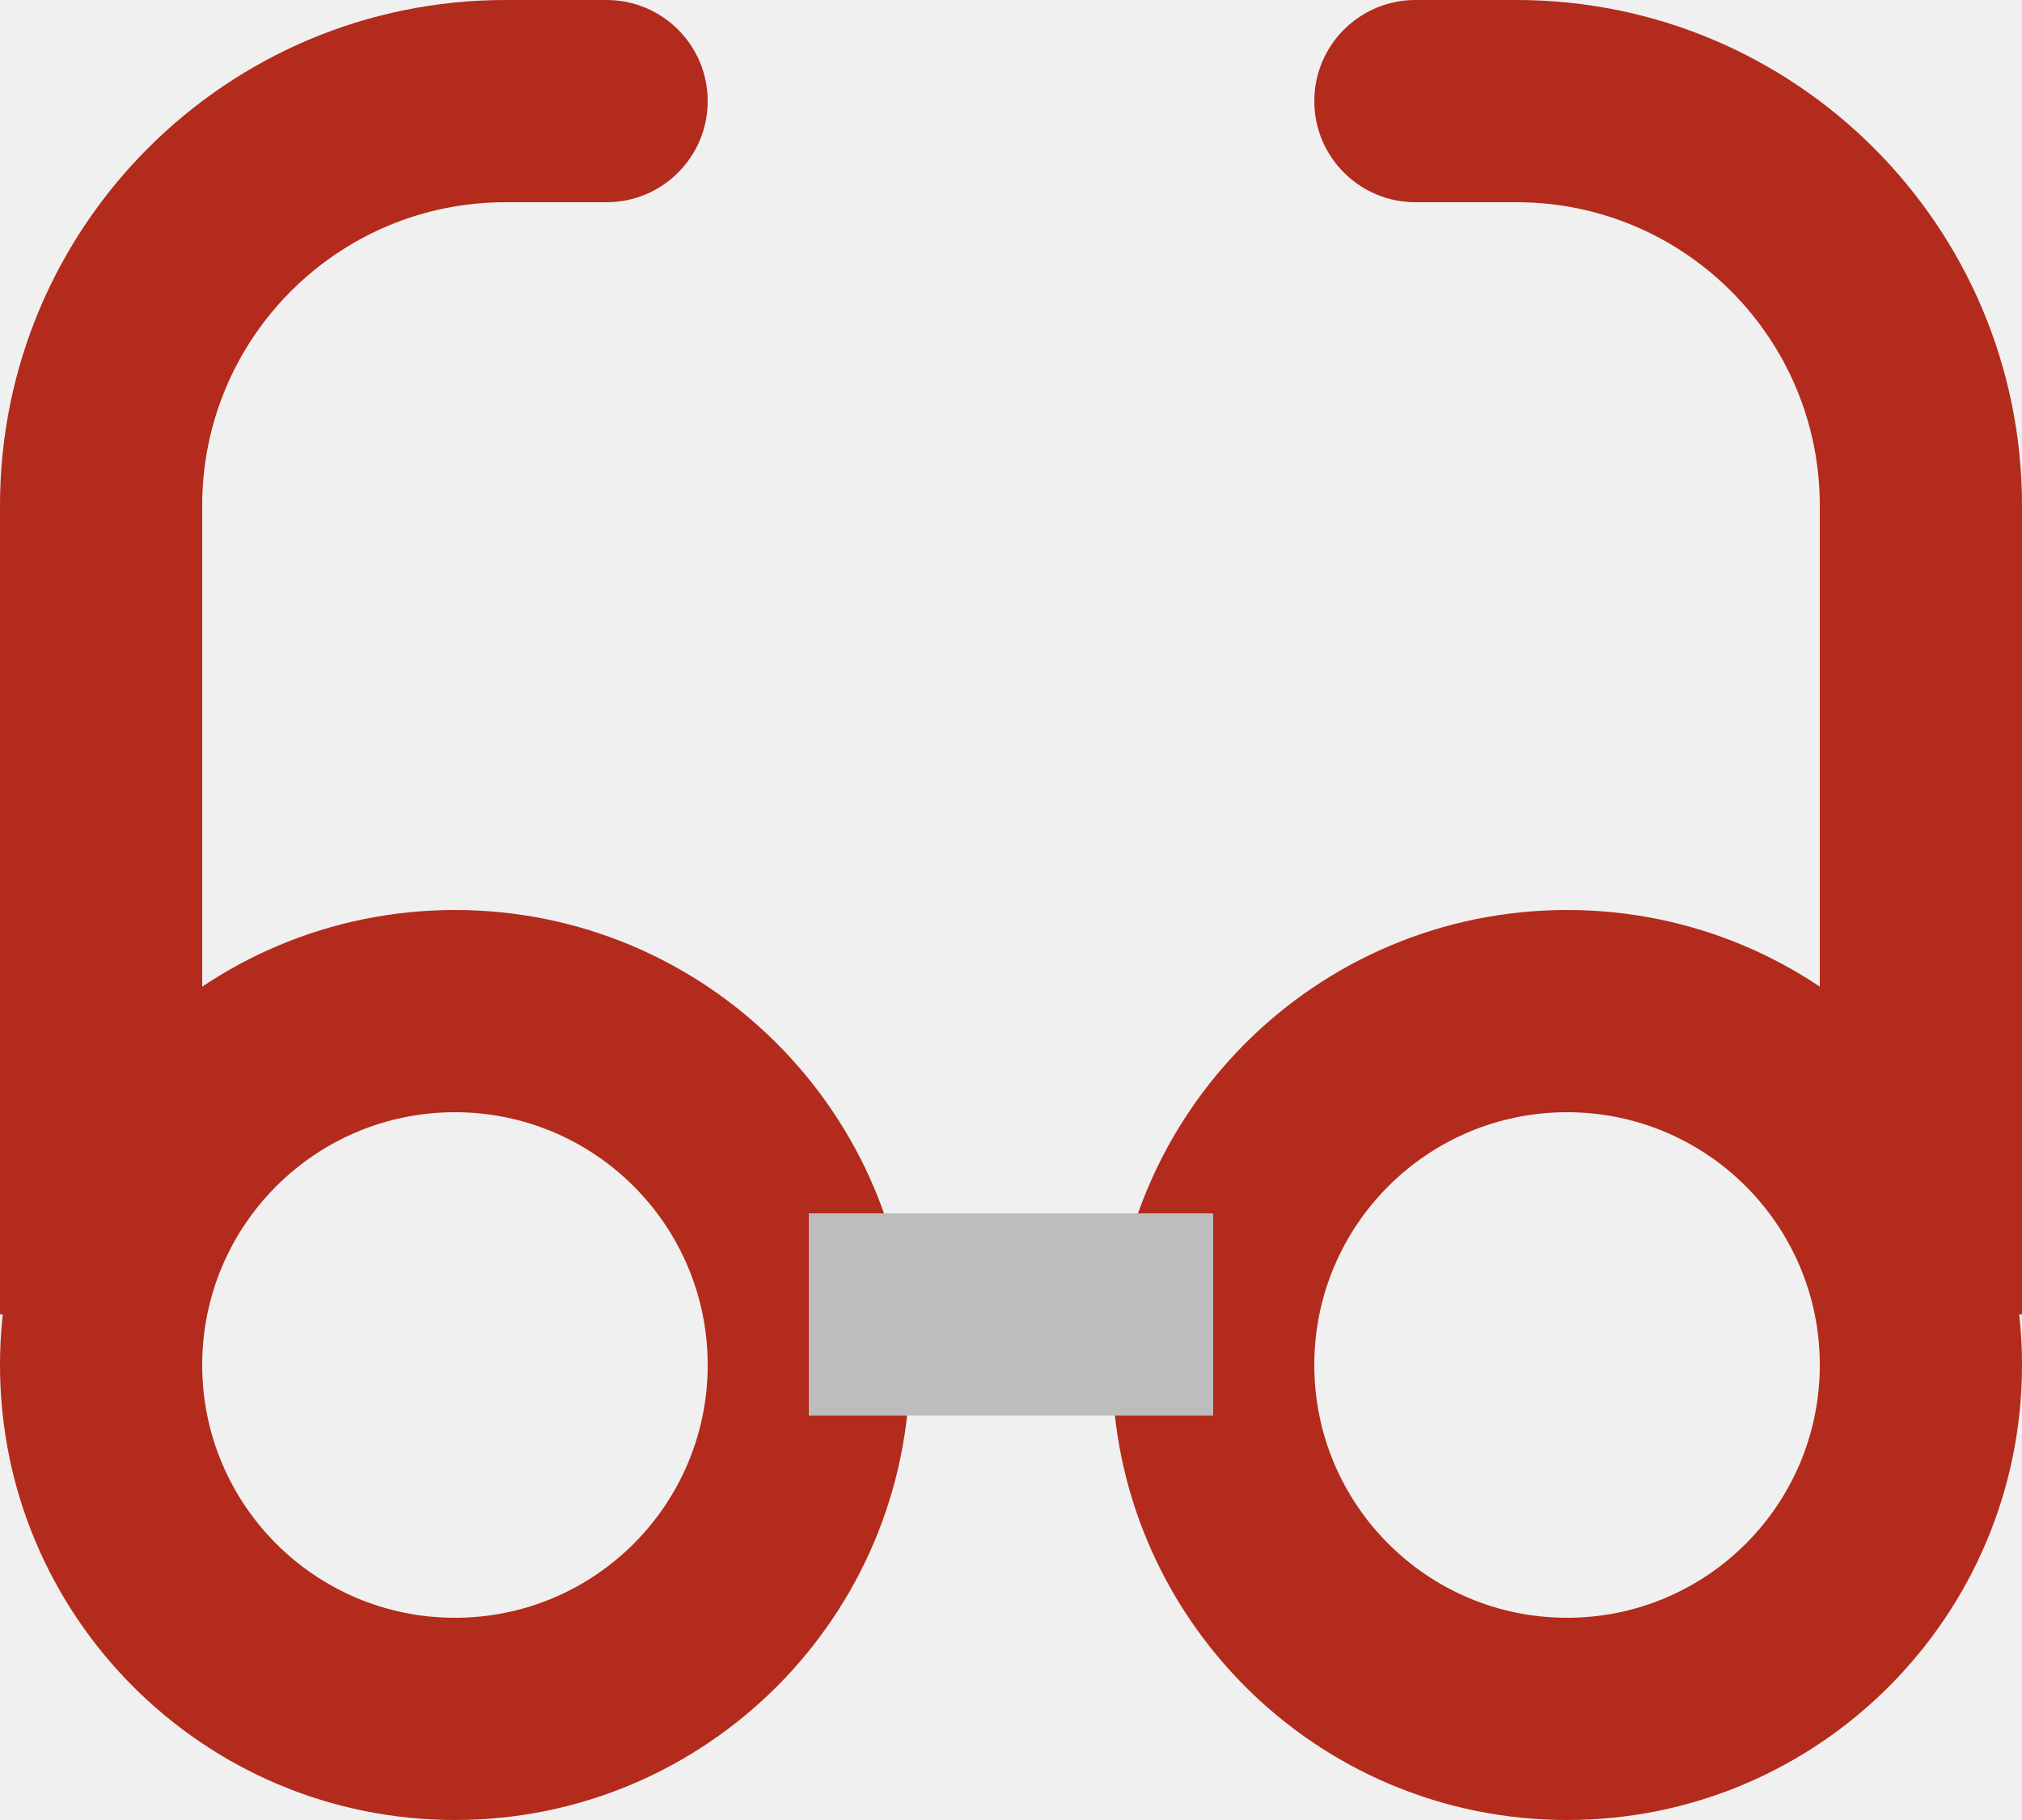
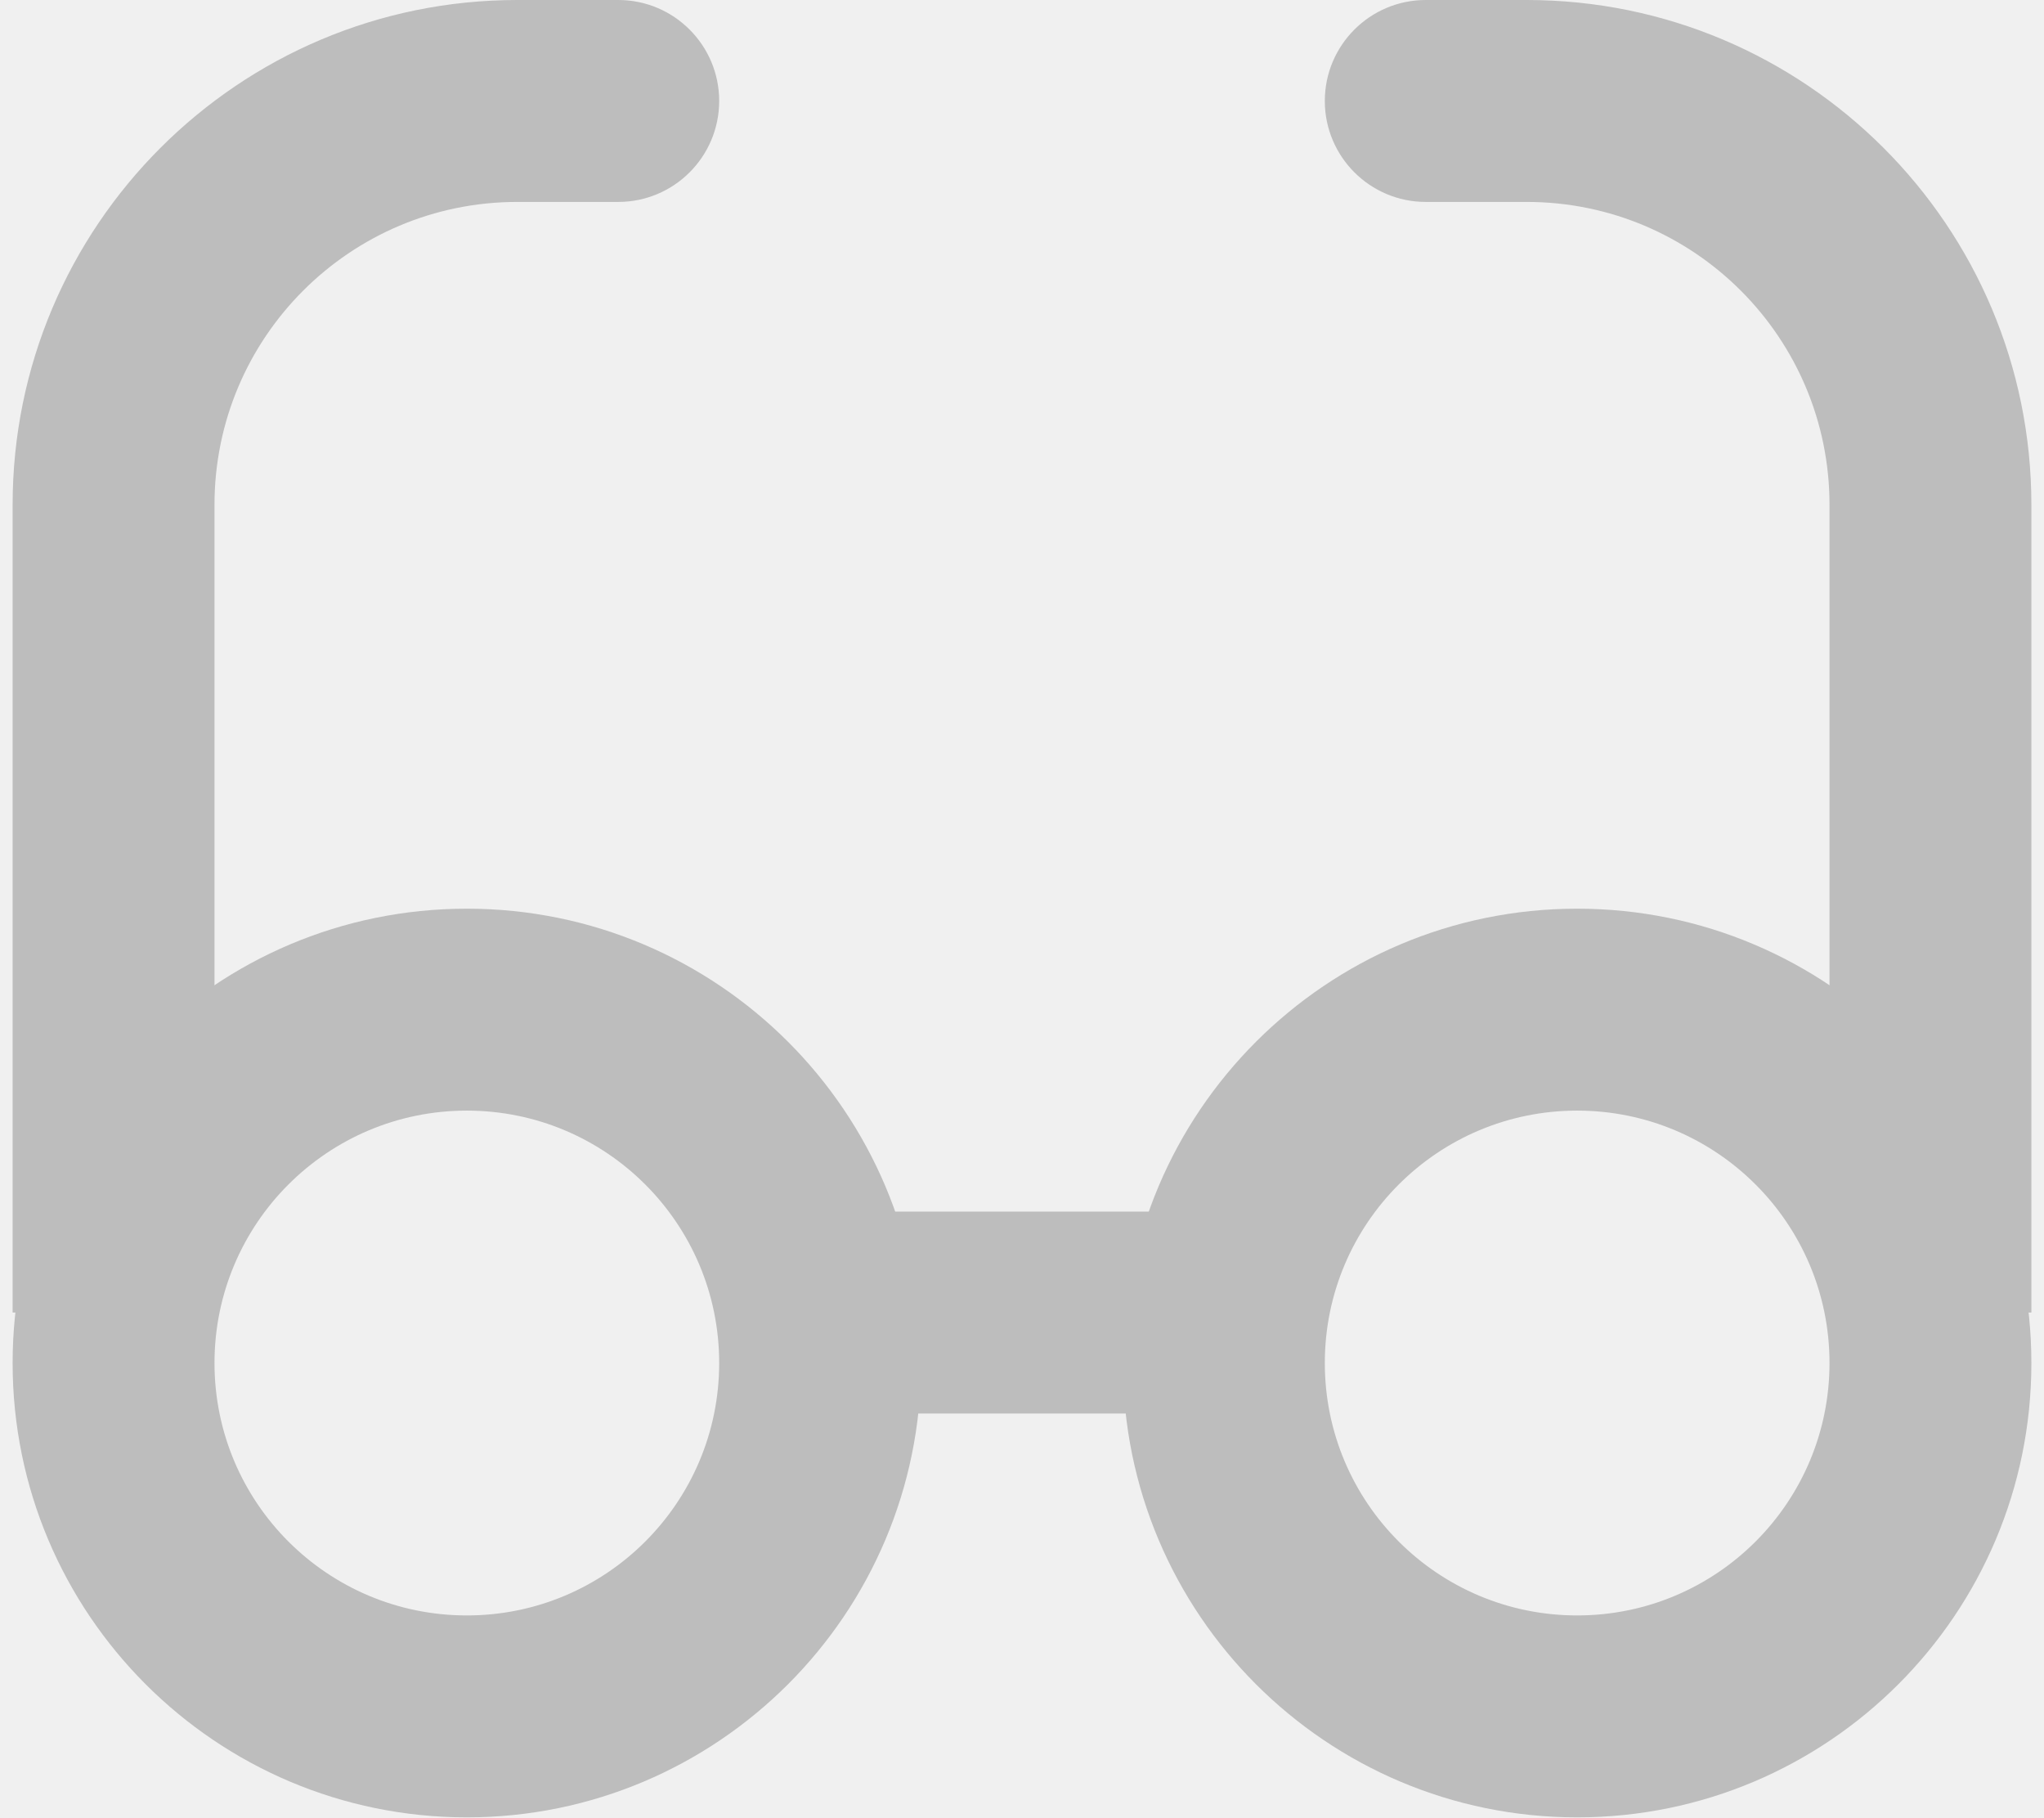
- <svg xmlns="http://www.w3.org/2000/svg" width="20" height="18" viewBox="0 0 20 18" fill="none">
+ <svg xmlns="http://www.w3.org/2000/svg" width="18" height="16" viewBox="0 0 20 18" fill="none">
  <g clip-path="url(#clip0_42_765)">
-     <path fill-rule="evenodd" clip-rule="evenodd" d="M4.5 16C5.881 16 7 14.881 7 13.5C7 12.119 5.881 11 4.5 11C3.119 11 2 12.119 2 13.5C2 14.881 3.119 16 4.5 16ZM4.5 18C6.985 18 9 15.985 9 13.5C9 11.015 6.985 9 4.5 9C2.015 9 0 11.015 0 13.5C0 15.985 2.015 18 4.5 18Z" fill="#B32B1C" />
-     <path fill-rule="evenodd" clip-rule="evenodd" d="M15.5 16C16.881 16 18 14.881 18 13.5C18 12.119 16.881 11 15.5 11C14.119 11 13 12.119 13 13.5C13 14.881 14.119 16 15.5 16ZM15.5 18C17.985 18 20 15.985 20 13.5C20 11.015 17.985 9 15.5 9C13.015 9 11 11.015 11 13.5C11 15.985 13.015 18 15.5 18Z" fill="#B32B1C" />
+     <path fill-rule="evenodd" clip-rule="evenodd" d="M4.5 16C5.881 16 7 14.881 7 13.5C7 12.119 5.881 11 4.5 11C3.119 11 2 12.119 2 13.5C2 14.881 3.119 16 4.5 16ZM4.5 18C6.985 18 9 15.985 9 13.5C9 11.015 6.985 9 4.5 9C2.015 9 0 11.015 0 13.5C0 15.985 2.015 18 4.5 18Z" fill="#BDBDBD" />
+     <path fill-rule="evenodd" clip-rule="evenodd" d="M15.5 16C16.881 16 18 14.881 18 13.5C18 12.119 16.881 11 15.5 11C14.119 11 13 12.119 13 13.5C13 14.881 14.119 16 15.5 16ZM15.5 18C17.985 18 20 15.985 20 13.5C20 11.015 17.985 9 15.5 9C13.015 9 11 11.015 11 13.5C11 15.985 13.015 18 15.5 18Z" fill="#BDBDBD" />
    <path fill-rule="evenodd" clip-rule="evenodd" d="M12 14H8V12H12V14Z" fill="#BDBDBD" />
-     <path fill-rule="evenodd" clip-rule="evenodd" d="M5 2C3.343 2 2 3.343 2 5V13H0V5C0 2.239 2.239 0 5 0H6C6.552 0 7 0.448 7 1C7 1.552 6.552 2 6 2H5Z" fill="#B32B1C" />
-     <path fill-rule="evenodd" clip-rule="evenodd" d="M15 2C16.657 2 18 3.343 18 5V13H20V5C20 2.239 17.761 0 15 0H14C13.448 0 13 0.448 13 1C13 1.552 13.448 2 14 2H15Z" fill="#B32B1C" />
+     <path fill-rule="evenodd" clip-rule="evenodd" d="M5 2C3.343 2 2 3.343 2 5V13H0V5C0 2.239 2.239 0 5 0H6C6.552 0 7 0.448 7 1C7 1.552 6.552 2 6 2H5Z" fill="#BDBDBD" />
+     <path fill-rule="evenodd" clip-rule="evenodd" d="M15 2C16.657 2 18 3.343 18 5V13H20V5C20 2.239 17.761 0 15 0H14C13.448 0 13 0.448 13 1C13 1.552 13.448 2 14 2H15Z" fill="#BDBDBD" />
  </g>
  <defs>
    <clipPath id="clip0_42_765">
      <rect width="20" height="18" fill="white" />
    </clipPath>
  </defs>
</svg>
